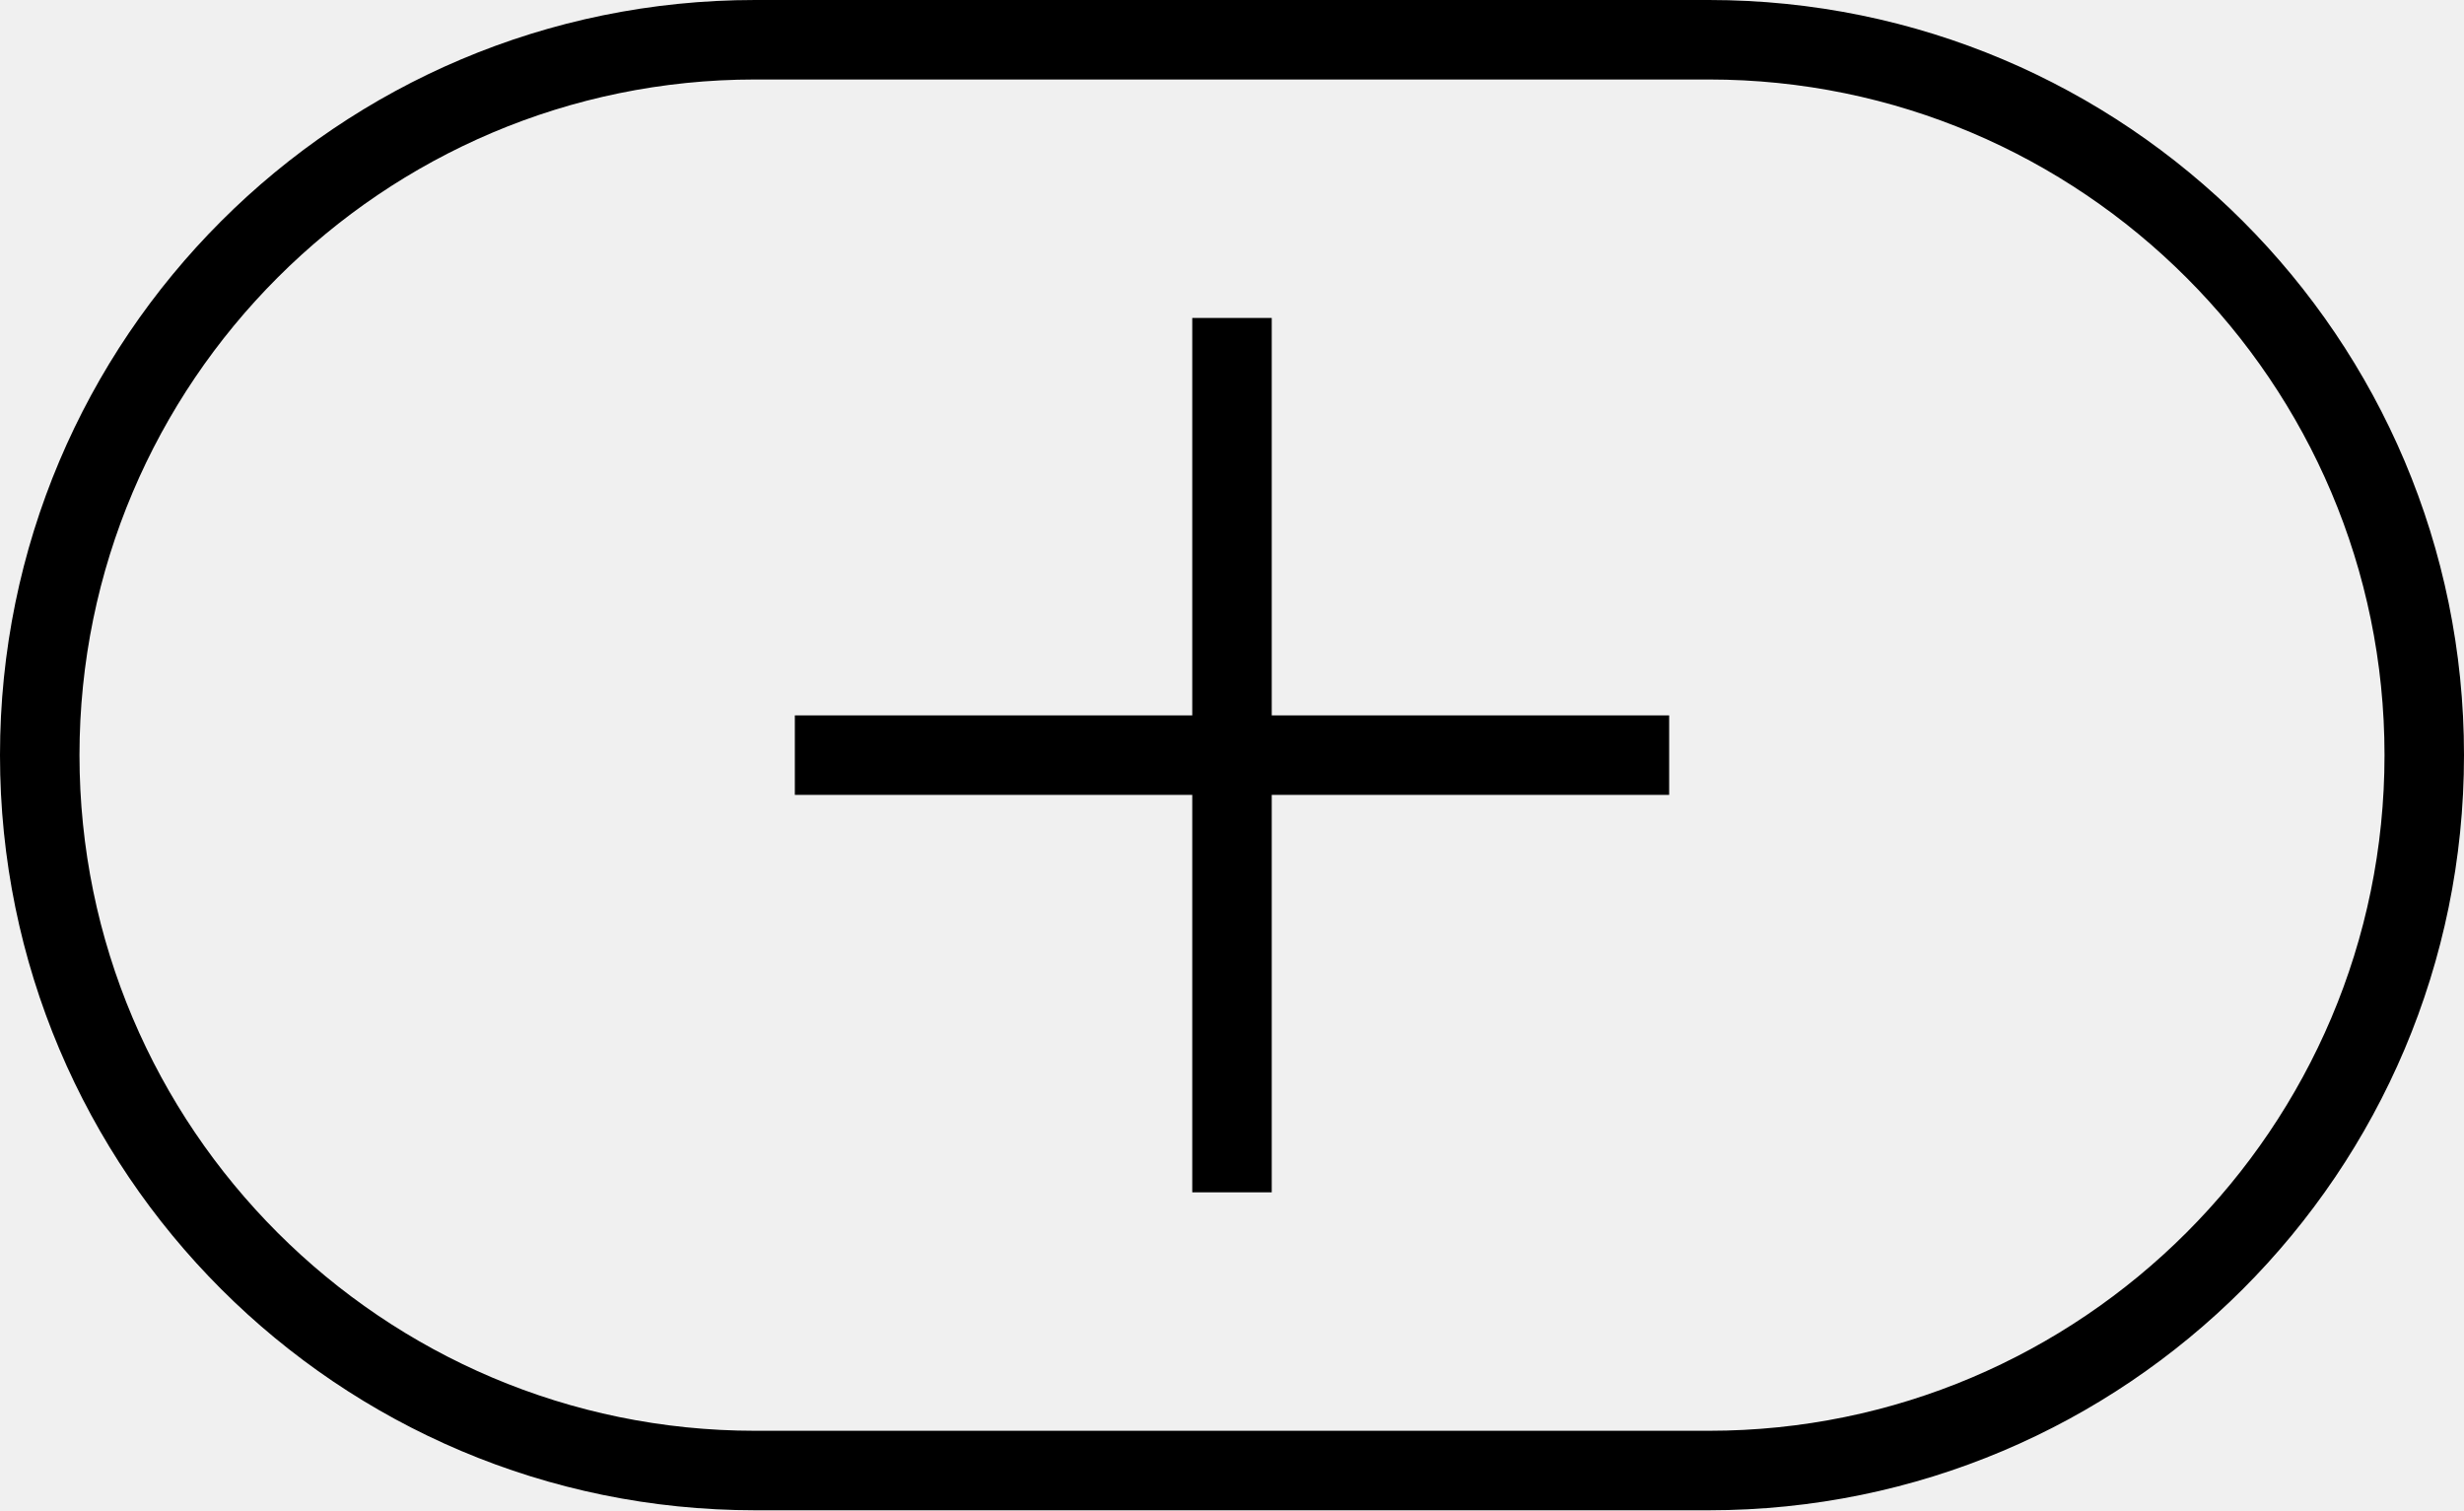
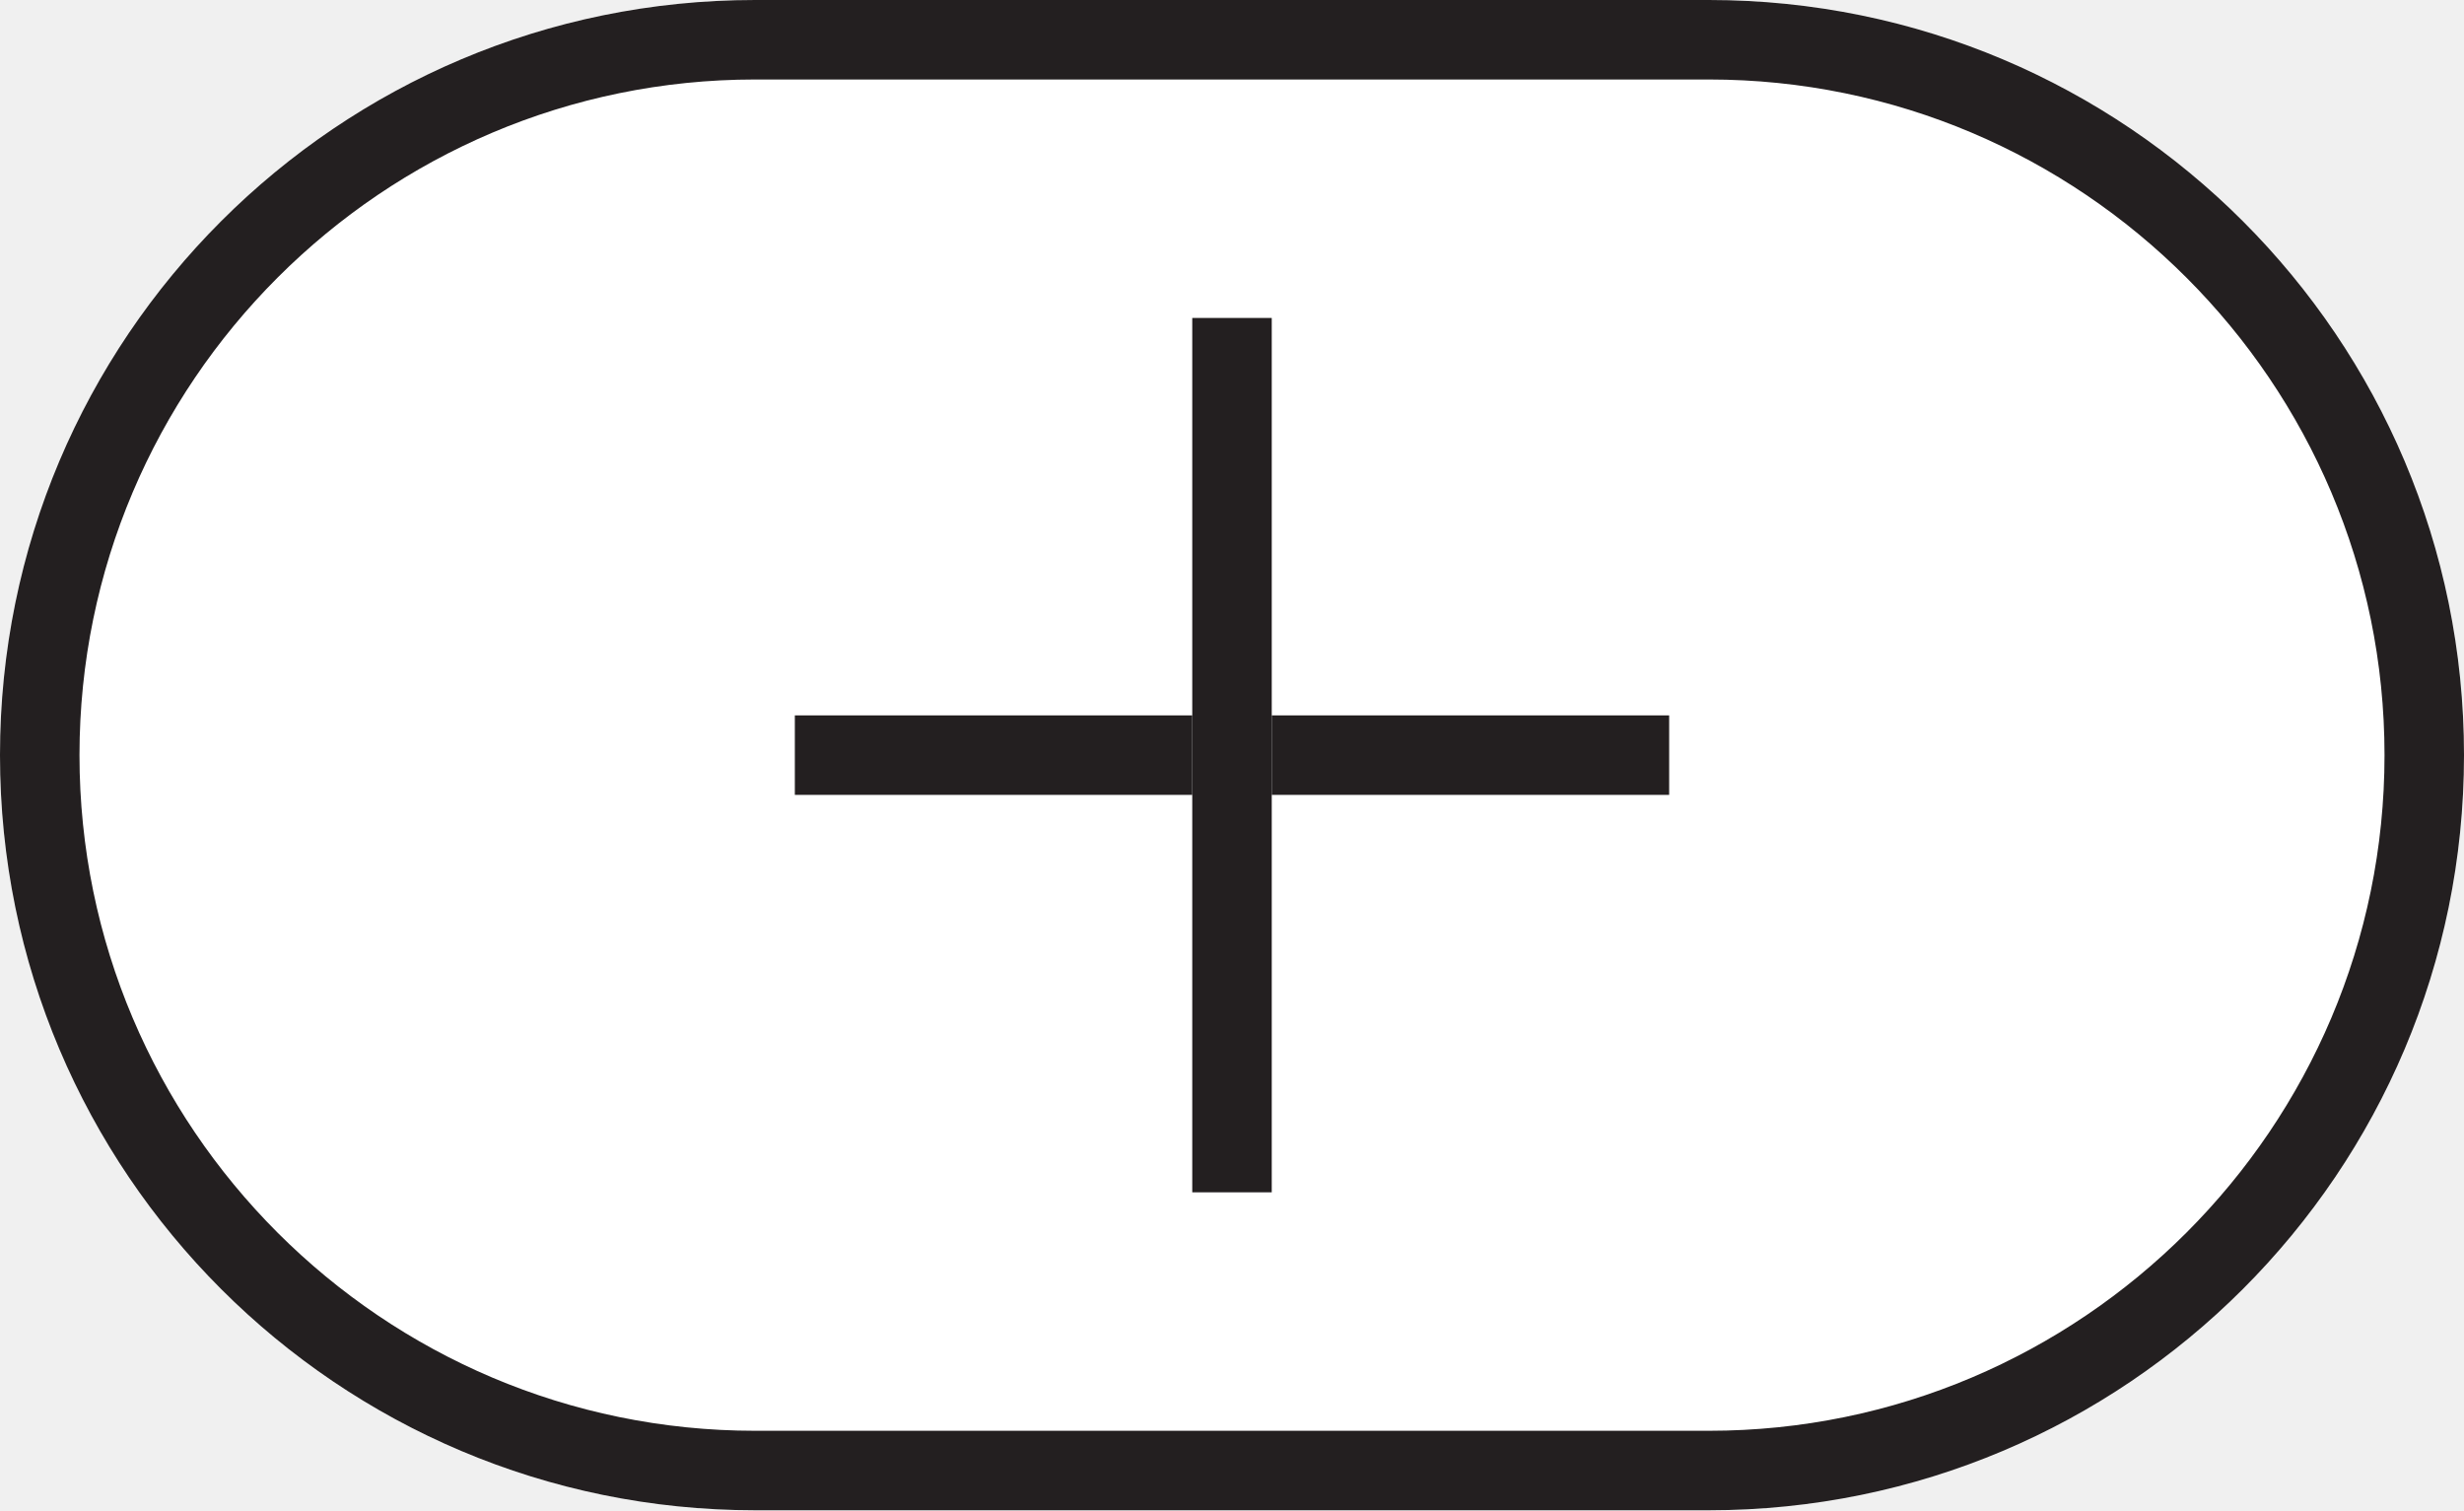
<svg xmlns="http://www.w3.org/2000/svg" version="1.1" id="Layer_1" x="0px" y="0px" viewBox="0 0 31 19" enable-background="new 0 0 31 19" xml:space="preserve">
  <g>
-     <path d="M21.5,1C26.187,1,30,4.813,30,9.5c0,4.687-3.813,8.5-8.5,8.5h-12C4.813,18,1,14.187,1,9.5   C1,4.813,4.813,1,9.5,1H21.5 M21.5,0h-12C4.253,0,0,4.253,0,9.5v0C0,14.747,4.253,19,9.5,19h12c5.247,0,9.5-4.253,9.5-9.5v0   C31,4.253,26.747,0,21.5,0L21.5,0z" />
+     <path fill="#FFFFFF" d="M21.5,19h-12C4.253,19,0,14.747,0,9.5v0C0,4.253,4.253,0,9.5,0h12C26.747,0,31,4.253,31,9.5v0   C31,14.747,26.747,19,21.5,19z" />
+     <path class="data-fill" fill="#231F20" d="M21.5,1C26.187,1,30,4.813,30,9.5c0,4.687-3.813,8.5-8.5,8.5h-12C4.813,18,1,14.187,1,9.5   C1,4.813,4.813,1,9.5,1H21.5 M21.5,0h-12C4.253,0,0,4.253,0,9.5v0C0,14.747,4.253,19,9.5,19h12c5.247,0,9.5-4.253,9.5-9.5v0   C31,4.253,26.747,0,21.5,0L21.5,0z" />
  </g>
  <g>
    <g>
-       <polygon points="21,9 10,9 10,10 21,10 21,9" />
+       <rect x="10" y="9" fill="#FFFFFF" width="11" height="1" />
+       <polygon class="data-fill" fill="#231F20" points="21,9 10,9 10,10 21,10 21,9   " />
    </g>
    <g>
-       <polygon points="16,4 15,4 15,15 16,15 16,4" />
+       <rect x="10" y="9" transform="matrix(-1.836970e-16 1 -1 -1.836970e-16 25 -6)" fill="#FFFFFF" width="11" height="1" />
+       <polygon class="data-fill" fill="#231F20" points="16,4 15,4 15,15 16,15 16,4   " />
    </g>
  </g>
</svg>
